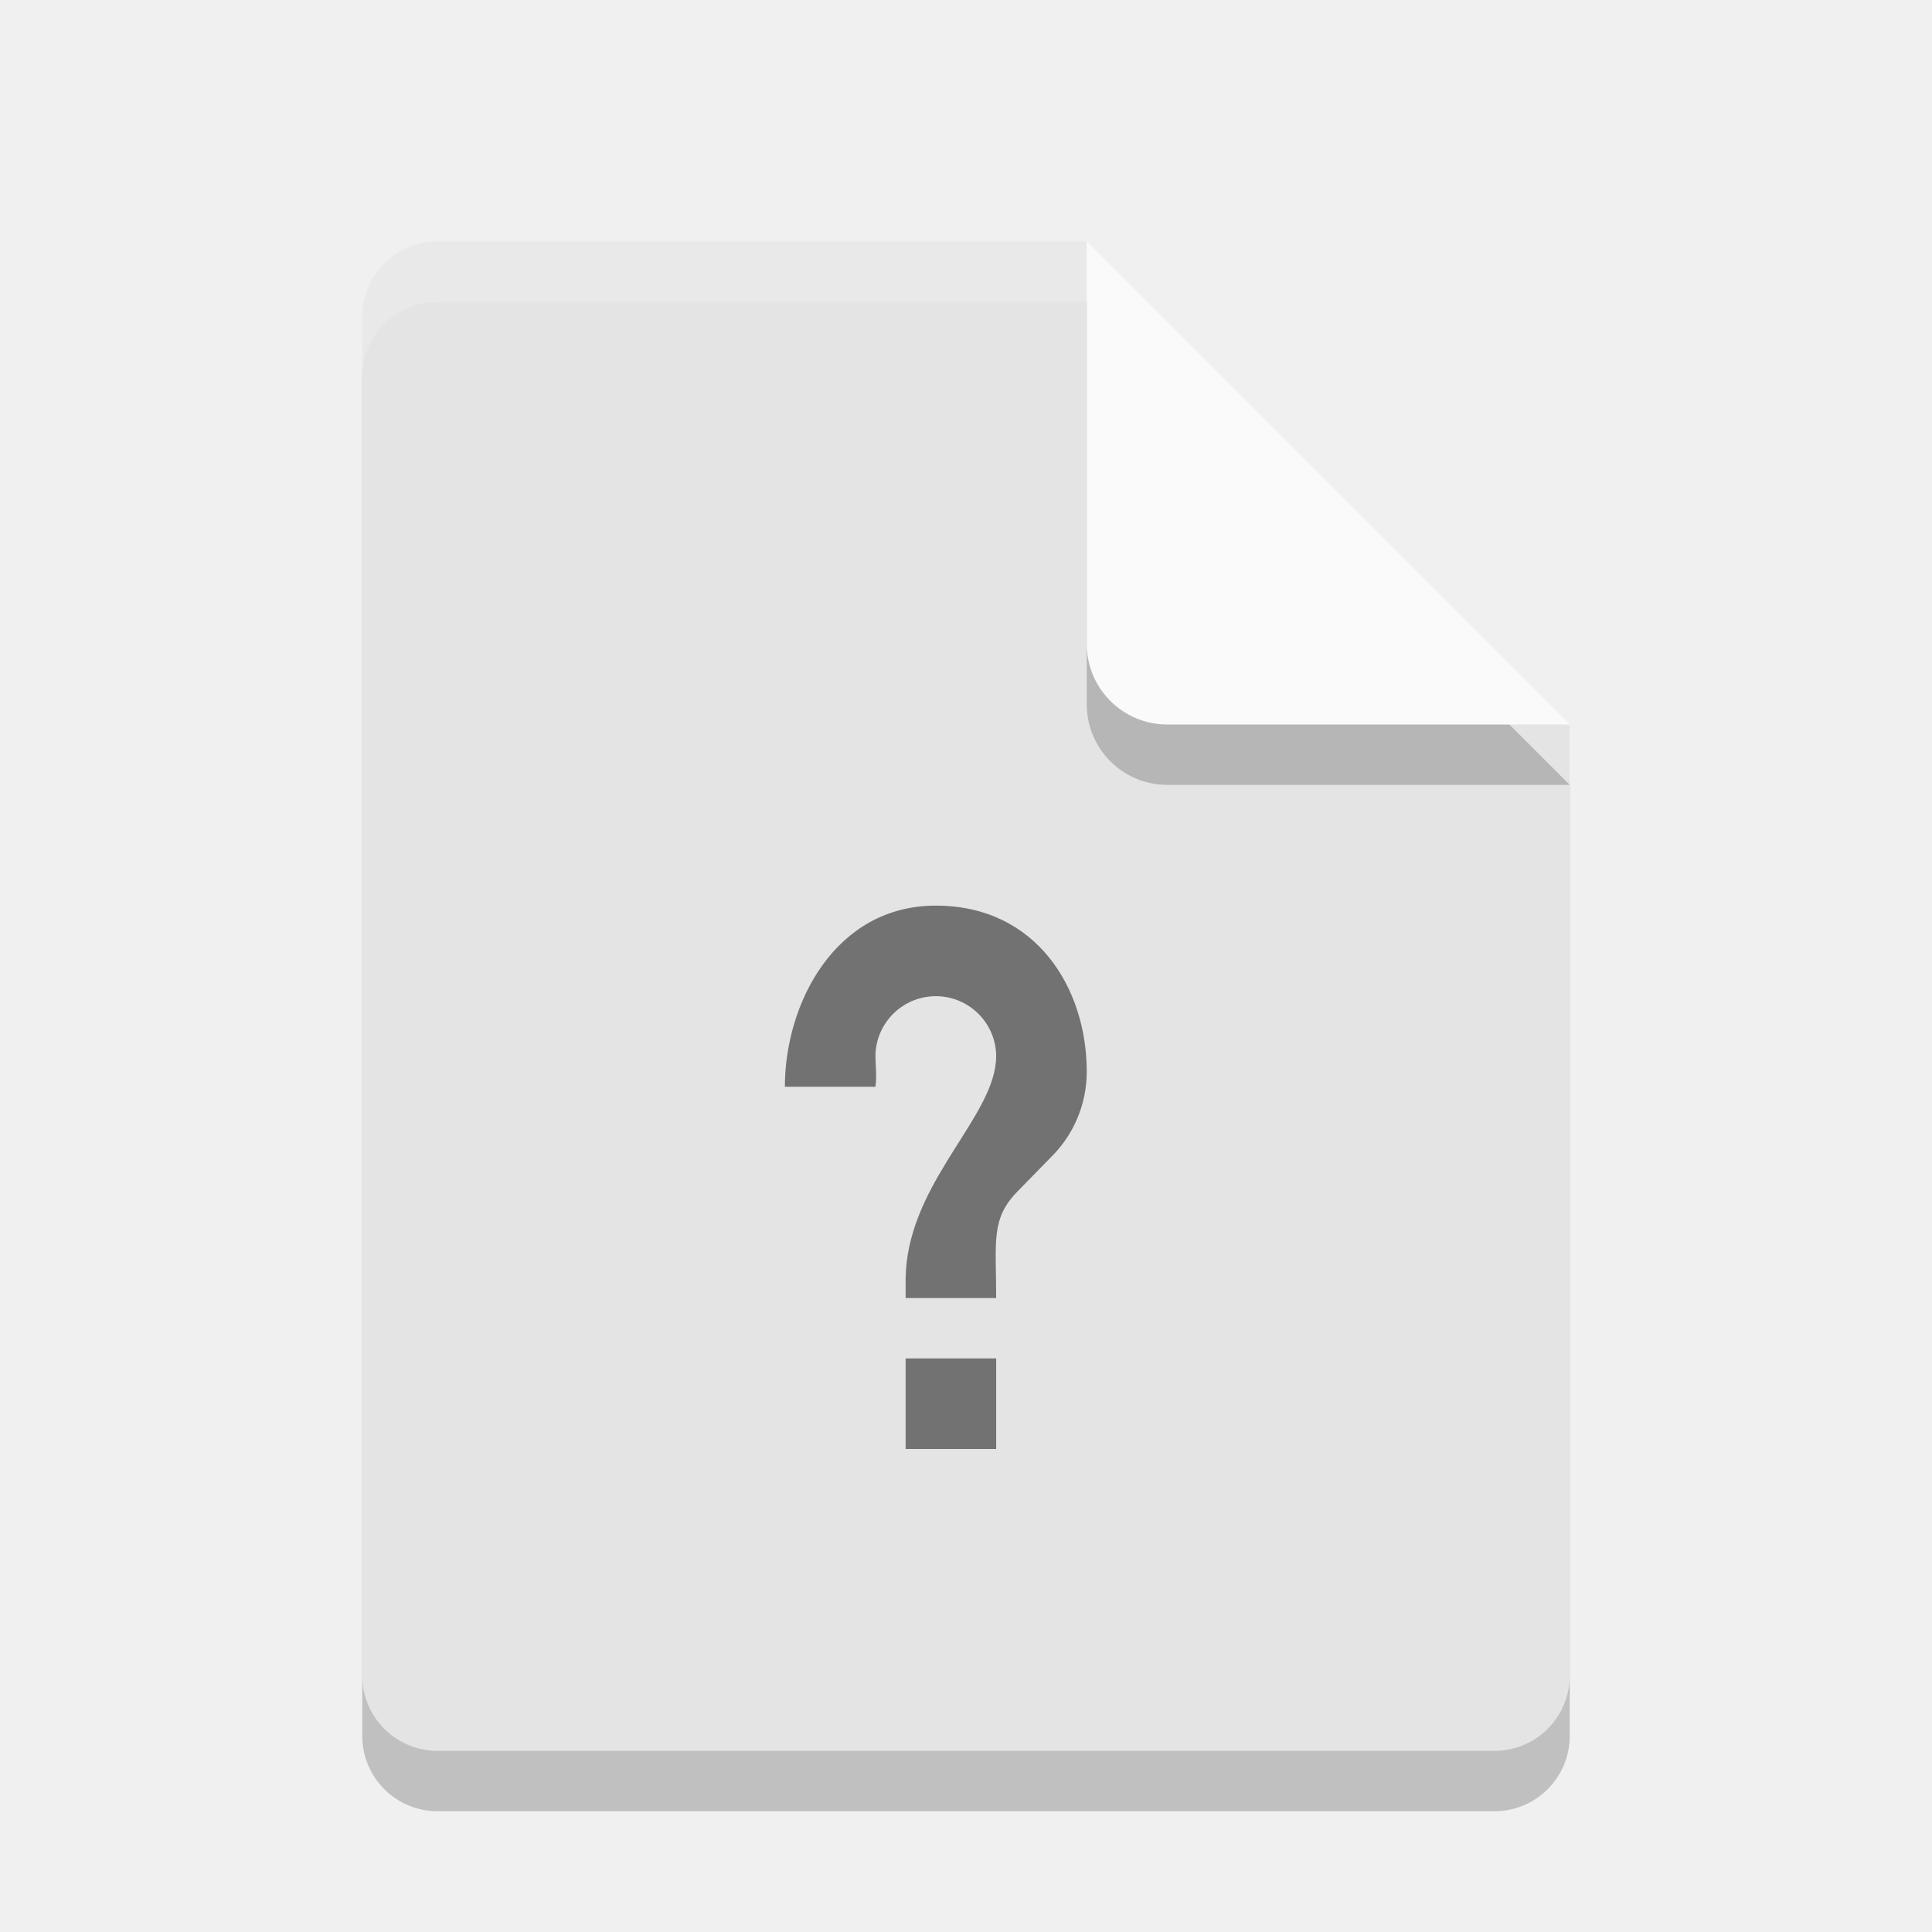
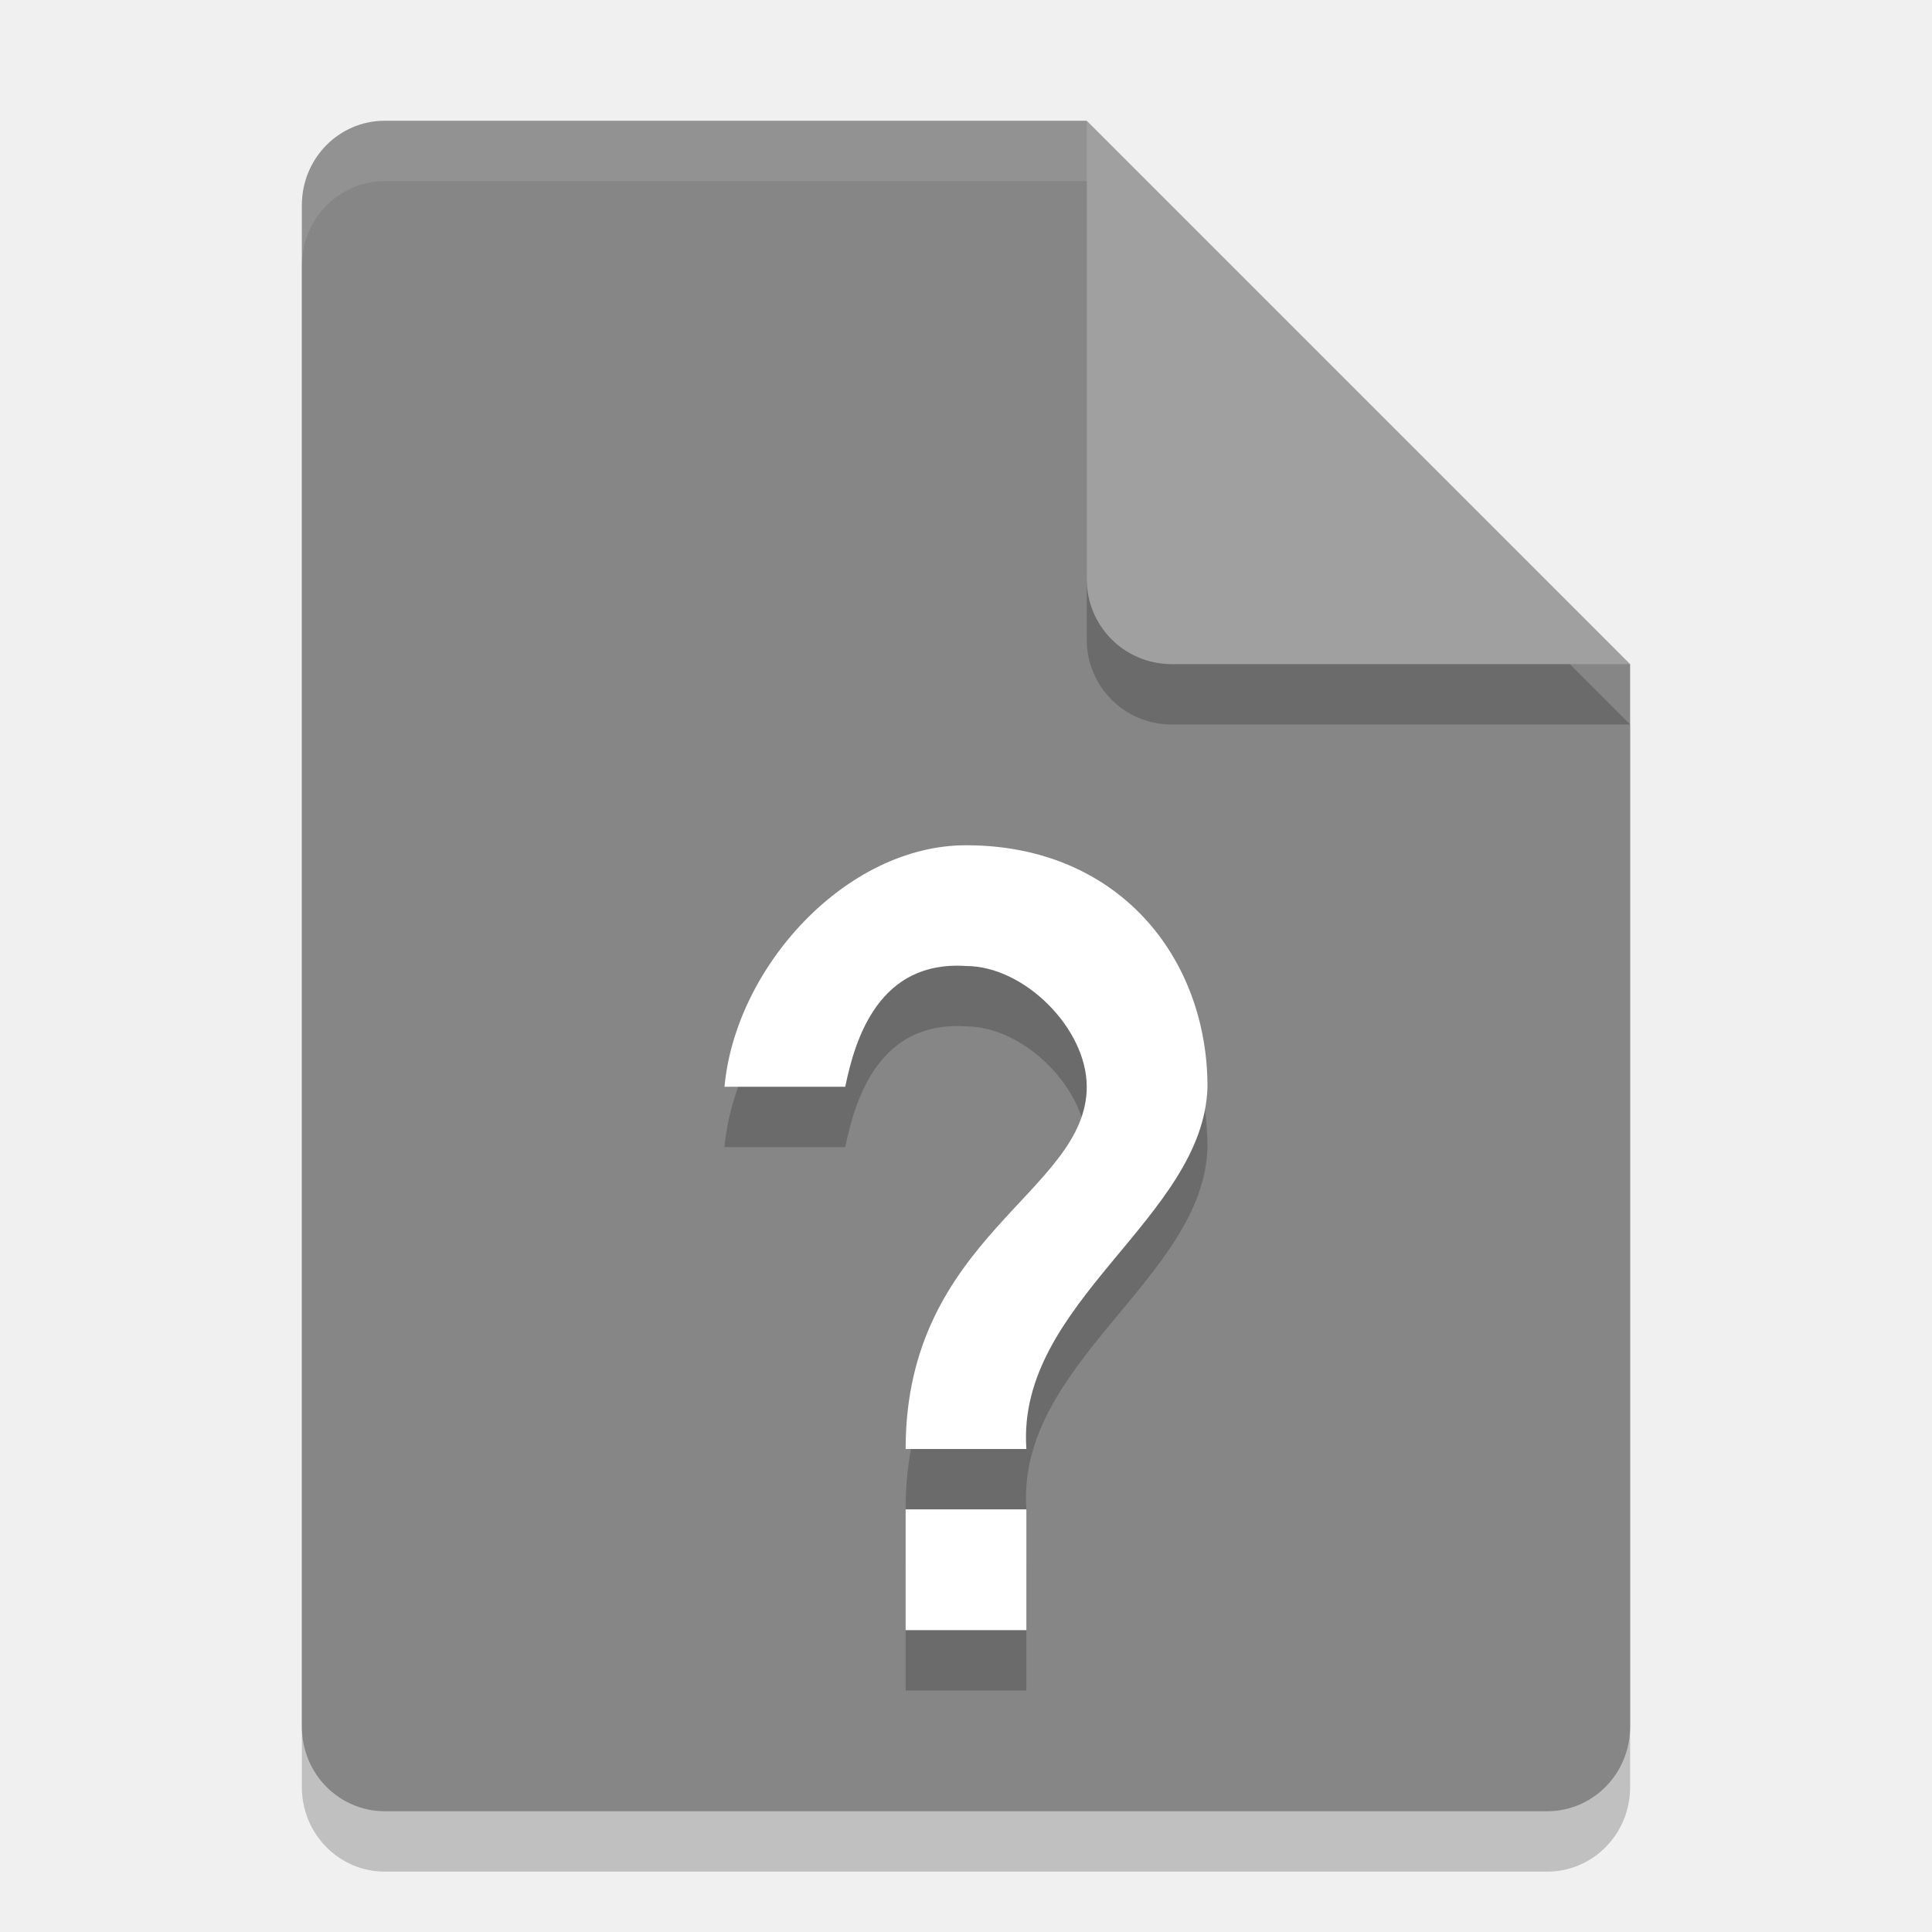
- <svg xmlns="http://www.w3.org/2000/svg" width="32" height="32" version="1">
-   <path style="opacity:0.2" d="M 7.25,5 C 6.558,5 6,5.558 6,6.25 v 22.5 C 6,29.442 6.558,30 7.25,30 h 17.5 C 25.442,30 26,29.442 26,28.75 V 13 L 19.125,11.875 18,5 Z" />
-   <path fill="#e4e4e4" d="m7.25 4c-0.693 0-1.25 0.557-1.25 1.25v22.5c0 0.692 0.557 1.25 1.25 1.25h17.5c0.692 0 1.25-0.558 1.25-1.25v-15.75l-6.875-1.125-1.125-6.875z" />
-   <path style="opacity:0.2" d="m 18,5 v 6.667 c 0,0.736 0.597,1.333 1.333,1.333 H 26 l -8,-8 z" />
-   <path fill="#fafafa" d="m18 4v6.667c0 0.736 0.597 1.333 1.333 1.333h6.667l-8-8z" />
-   <path opacity=".5" d="m15.5 15c-1.666 0-2.5 1.619-2.5 3h1.5c0.025-0.176 0.002-0.338 0-0.5 0-0.552 0.448-1 1-1s1 0.448 1 1c-0 0.055-0.005 0.11-0.015 0.164-0.002 0.011-0.003 0.023-0.005 0.034-0.17 0.947-1.466 1.998-1.48 3.49v0.312h1.5c0-0.938-0.094-1.312 0.356-1.769l0.562-0.575c0.357-0.356 0.582-0.856 0.582-1.406 0-1.381-0.834-2.75-2.5-2.75zm-0.5 7.5v1.5h1.5v-1.5h-1.5z" />
-   <path fill="#fff" opacity=".2" d="m7.25 4c-0.693 0-1.25 0.557-1.25 1.25v1c0-0.693 0.557-1.25 1.25-1.25h10.75v-1z" />
+ <svg xmlns="http://www.w3.org/2000/svg" width="32" height="32" version="1.1">
+   <path style="opacity:0.2" d="M 6.375,3 C 5.613,3 5,3.624 5,4.4 V 29.6 C 5,30.375 5.613,31 6.375,31 h 19.25 C 26.386,31 27,30.375 27,29.6 V 12 L 20,10 18,3 Z" />
+   <path style="fill:#868686" d="M 6.375,2 C 5.613,2 5,2.624 5,3.4 V 28.6 C 5,29.375 5.613,30 6.375,30 h 19.25 C 26.386,30 27,29.375 27,28.6 V 11 L 20,9 18,2 Z" />
+   <path style="opacity:0.2" d="M 27,12 18,3 v 7.594 C 18,11.373 18.628,12 19.406,12 Z" />
+   <path style="fill:#a0a0a0" d="M 27,11 18,2 V 9.594 C 18,10.373 18.628,11 19.406,11 Z" />
+   <path style="opacity:0.1;fill:#ffffff" d="M 6.375,2 C 5.613,2 5,2.625 5,3.4 v 1 C 5,3.625 5.613,3 6.375,3 H 18 V 2 Z" />
+   <path style="opacity:0.2" d="m 16,15 c -1.989,0.002 -3.819,2.019 -4,4 h 2 c 0.166,-0.815 0.568,-2.095 2,-2 0.966,0 2,1.034 2,2 0,1.75 -3,2.485 -3,6 h 2 c -0.171,-2.433 2.942,-3.824 3,-6 0,-2.126 -1.463,-4 -4,-4 z m -1,11 v 2 h 2 v -2 z" />
+   <path style="fill:#ffffff" d="m 16,14 c -1.989,0.002 -3.819,2.019 -4,4 h 2 c 0.166,-0.815 0.568,-2.095 2,-2 0.966,0 2,1.034 2,2 0,1.75 -3,2.485 -3,6 h 2 c -0.171,-2.433 2.942,-3.824 3,-6 0,-2.126 -1.463,-4 -4,-4 z m -1,11 v 2 h 2 v -2 z" />
</svg>
